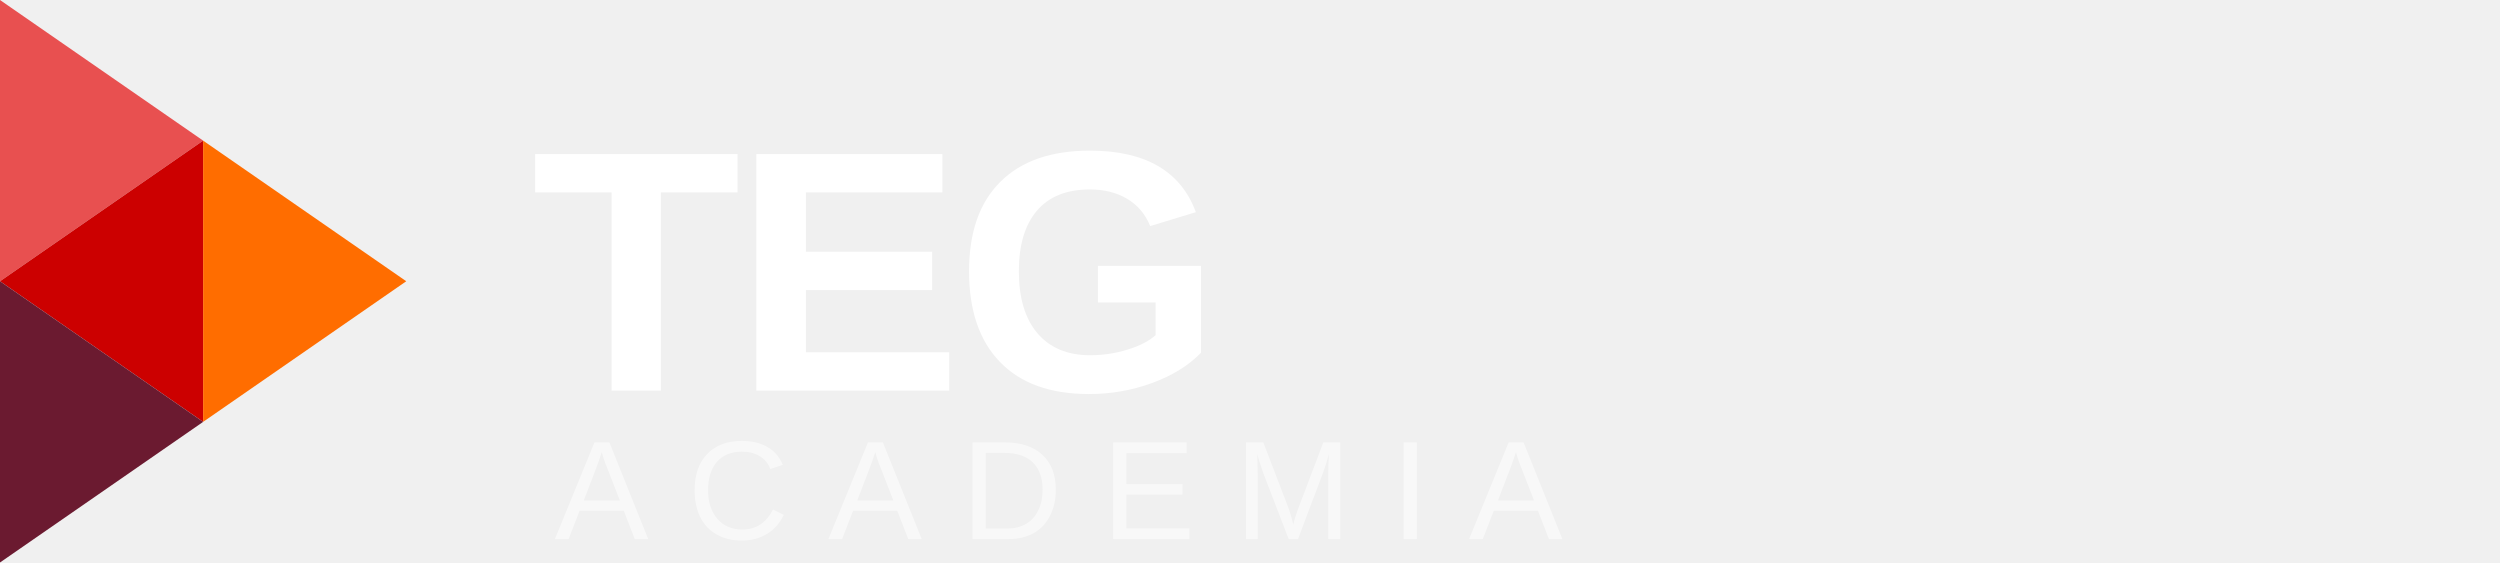
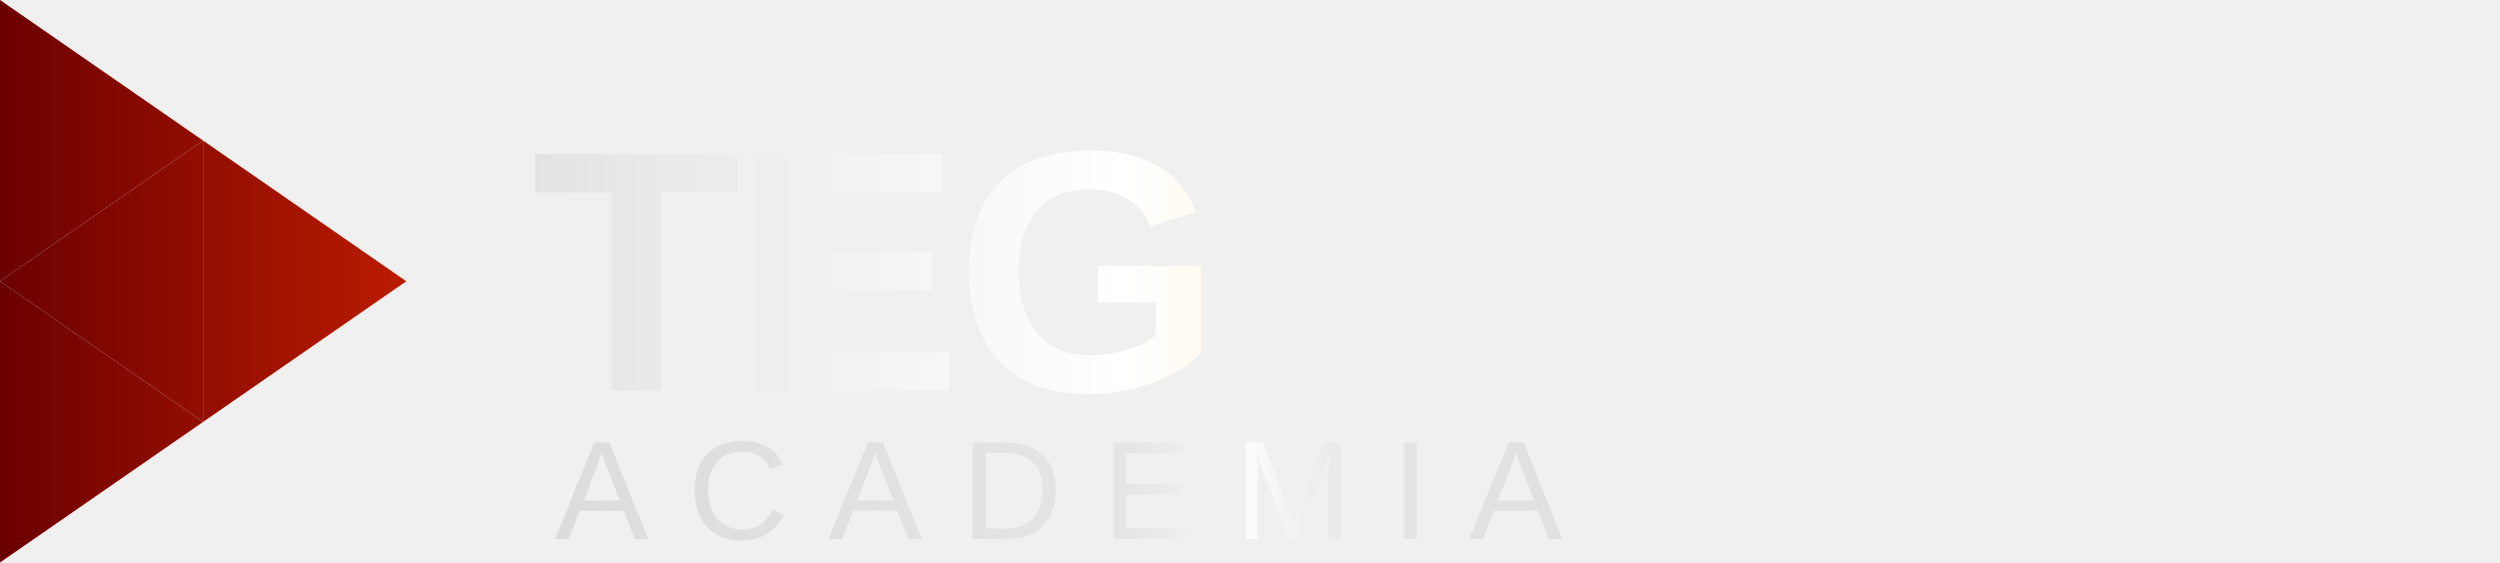
<svg xmlns="http://www.w3.org/2000/svg" viewBox="0 0 160 36" role="img" aria-label="TEG Academia">
-   <polygon points="0,0 13,9 0,18" fill="#e85050" />
-   <polygon points="0,18 13,9 13,27" fill="#cc0000" />
-   <polygon points="0,18 13,27 0,36" fill="#6b1a30" />
-   <polygon points="13,9 26,18 13,27" fill="#ff6d00" />
-   <text x="34" y="25" font-family="'Arial Black','Arial','Helvetica Neue',sans-serif" font-size="22" font-weight="900" fill="#ffffff" letter-spacing="-0.5">TEG</text>
-   <text x="35.5" y="34.5" font-family="Arial,'Helvetica Neue',sans-serif" font-size="9" font-weight="500" fill="rgba(255,255,255,0.55)" letter-spacing="2.5">ACADEMIA</text>
+   <defs>
+     <linearGradient id="mg-facets" x1="0" y1="0" x2="160" y2="0" gradientUnits="userSpaceOnUse">
+       <stop offset="0%" stop-color="#6b0000" />
+       <stop offset="20%" stop-color="#cc2200" />
+       <stop offset="38%" stop-color="#ff5500" />
+       <stop offset="50%" stop-color="#ffaa44" />
+       <stop offset="62%" stop-color="#ff5500" />
+       <stop offset="80%" stop-color="#cc2200" />
+       <stop offset="100%" stop-color="#6b0000" />
+       <animateTransform attributeName="gradientTransform" type="translate" from="-160 0" to="160 0" dur="2.8s" repeatCount="indefinite" />
+     </linearGradient>
+     <linearGradient id="mg-teg" x1="0" y1="0" x2="160" y2="0" gradientUnits="userSpaceOnUse">
+       <stop offset="0%" stop-color="#c0c0c0" />
+       <stop offset="25%" stop-color="#e8e8e8" />
+       <stop offset="45%" stop-color="#ffffff" />
+       <stop offset="50%" stop-color="#fff8e7" />
+       <stop offset="55%" stop-color="#ffffff" />
+       <stop offset="75%" stop-color="#d0d0d0" />
+       <stop offset="100%" stop-color="#a8a8a8" />
+       <animateTransform attributeName="gradientTransform" type="translate" from="-160 0" to="160 0" dur="2.8s" repeatCount="indefinite" />
+     </linearGradient>
+     <linearGradient id="mg-sub" x1="0" y1="0" x2="160" y2="0" gradientUnits="userSpaceOnUse">
+       <stop offset="0%" stop-color="rgba(180,180,180,0.45)" />
+       <stop offset="45%" stop-color="rgba(220,220,220,0.55)" />
+       <stop offset="50%" stop-color="rgba(255,255,255,0.75)" />
+       <stop offset="55%" stop-color="rgba(220,220,220,0.55)" />
+       <stop offset="100%" stop-color="rgba(160,160,160,0.45)" />
+       <animateTransform attributeName="gradientTransform" type="translate" from="-160 0" to="160 0" dur="2.8s" repeatCount="indefinite" />
+     </linearGradient>
+   </defs>
+   <polygon points="0,0 13,9 0,18" fill="url(#mg-facets)" />
+   <polygon points="0,18 13,9 13,27" fill="url(#mg-facets)" />
+   <polygon points="0,18 13,27 0,36" fill="url(#mg-facets)" />
+   <polygon points="13,9 26,18 13,27" fill="url(#mg-facets)" />
+   <text x="34" y="25" font-family="'Arial Black','Arial','Helvetica Neue',sans-serif" font-size="22" font-weight="900" fill="url(#mg-teg)" letter-spacing="-0.5">TEG</text>
+   <text x="35.5" y="34.5" font-family="Arial,'Helvetica Neue',sans-serif" font-size="9" font-weight="500" fill="url(#mg-sub)" letter-spacing="2.5">ACADEMIA</text>
</svg>
